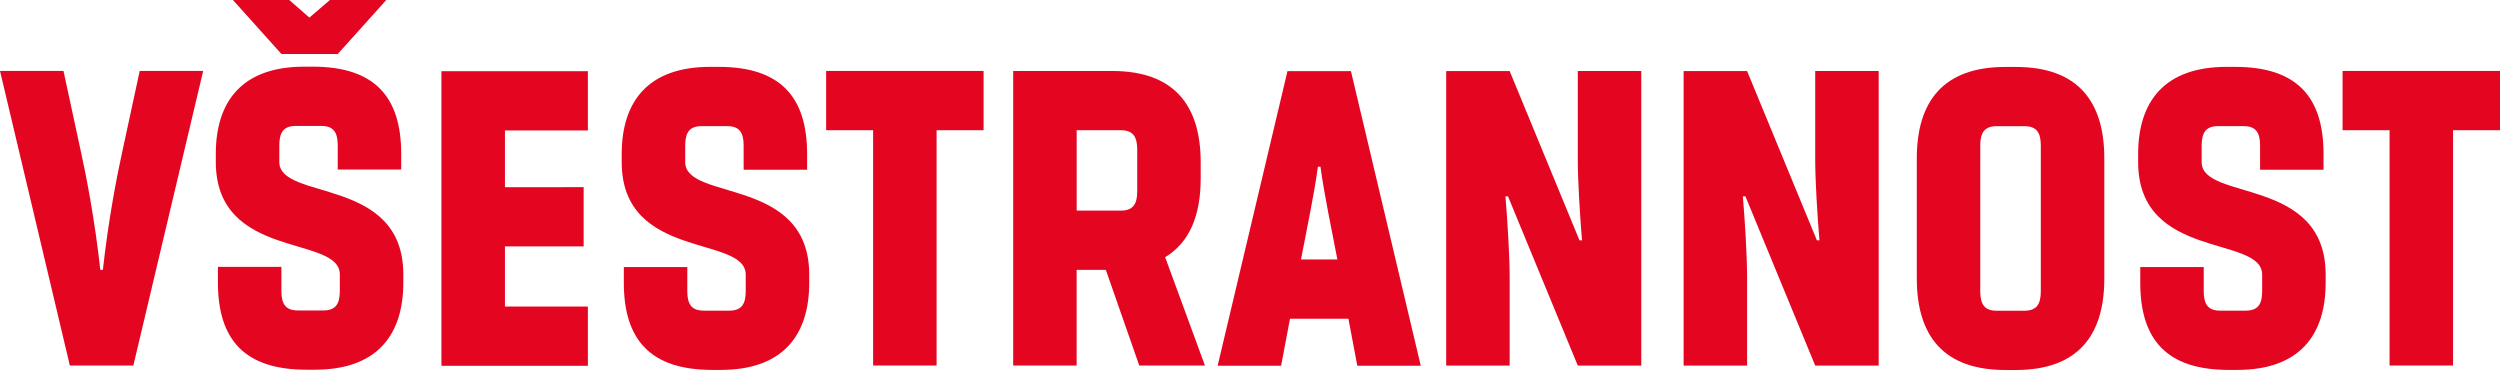
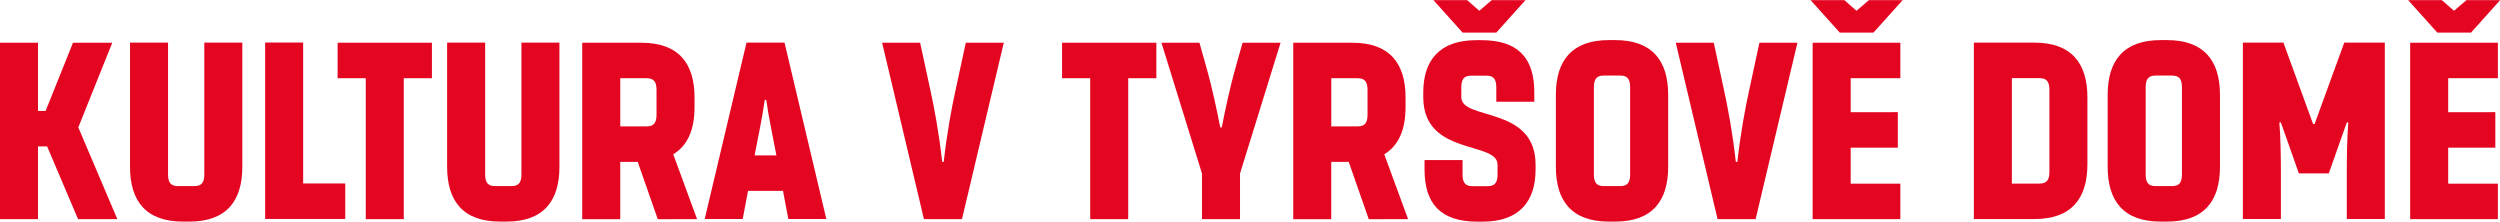
- <svg xmlns="http://www.w3.org/2000/svg" width="62.515mm" height="9.25mm" version="1.1" viewBox="0 0 62.515 9.25">
-   <g transform="translate(7.8125 -179.79)">
+ <svg xmlns="http://www.w3.org/2000/svg" width="104.38mm" height="9.25mm" version="1.1" viewBox="0 0 104.38 9.25">
+   <g transform="translate(-5.7786 -174.07)">
    <g fill="#e40521" stroke-width=".265px" aria-label="činovníci">
-       <g stroke-width=".07px" aria-label="Všestrannost">
-         <path d="m-6.066 188.93-1.746-7.366h1.587l0.434 2.011c0.138 0.624 0.349 1.714 0.487 2.963h0.064c0.138-1.249 0.349-2.339 0.487-2.963l0.434-2.011h1.587l-1.746 7.366z" />
-         <path d="m-0.775 181.14-1.217-1.355h1.408l0.508 0.445 0.519-0.445h1.408l-1.217 1.355zm0.624 7.895c-1.545 0-2.212-0.751-2.212-2.18v-0.392h1.587v0.603c0 0.328 0.106 0.487 0.413 0.487h0.635c0.307 0 0.413-0.159 0.413-0.487v-0.413c0-0.995-3.101-0.349-3.101-2.815v-0.201c0-1.323 0.667-2.18 2.212-2.18h0.212c1.545 0 2.212 0.751 2.212 2.18v0.392h-1.587v-0.603c0-0.328-0.106-0.487-0.413-0.487h-0.635c-0.307 0-0.413 0.159-0.413 0.487v0.413c0 0.984 3.101 0.349 3.101 2.815v0.201c0 1.323-0.667 2.18-2.212 2.18z" />
-         <path d="m6.782 184.47v1.482h-1.968v1.503h2.074v1.482h-3.662v-7.366h3.662v1.482h-2.074v1.418z" />
-         <path d="m9.999 189.04c-1.545 0-2.212-0.751-2.212-2.18v-0.392h1.587v0.603c0 0.328 0.106 0.487 0.413 0.487h0.635c0.307 0 0.413-0.159 0.413-0.487v-0.413c0-0.995-3.101-0.349-3.101-2.815v-0.201c0-1.323 0.667-2.18 2.212-2.18h0.212c1.545 0 2.212 0.751 2.212 2.18v0.392h-1.587v-0.603c0-0.328-0.106-0.487-0.413-0.487h-0.635c-0.307 0-0.413 0.159-0.413 0.487v0.413c0 0.984 3.101 0.349 3.101 2.815v0.201c0 1.323-0.667 2.18-2.212 2.18z" />
-         <path d="m14.021 188.93v-5.884h-1.175v-1.482h3.937v1.482h-1.175v5.884z" />
-         <path d="m22.318 188.93-0.995-2.709c0.614-0.37 0.889-1.048 0.889-1.968v-0.402c0-1.429-0.667-2.286-2.212-2.286h-2.477v7.366h1.587v-2.392h0.73l0.836 2.392zm-3.207-5.884h1.101c0.307 0 0.413 0.159 0.413 0.487v1.037c0 0.328-0.106 0.487-0.413 0.487h-1.101z" />
-         <path d="m24.445 187.76-0.222 1.175h-1.587l1.746-7.366h1.587l1.746 7.366h-1.587l-0.222-1.175zm1.185-1.482c-0.148-0.773-0.328-1.619-0.423-2.318h-0.064c-0.095 0.699-0.275 1.545-0.423 2.318z" />
-         <path d="m31.684 185.8h0.064c-0.053-0.603-0.106-1.513-0.106-2.011v-2.223h1.587v7.366h-1.587l-1.746-4.233h-0.064c0.053 0.603 0.106 1.513 0.106 2.011v2.223h-1.587v-7.366h1.587z" />
-         <path d="m37.621 185.8h0.064c-0.053-0.603-0.106-1.513-0.106-2.011v-2.223h1.587v7.366h-1.587l-1.746-4.233h-0.064c0.053 0.603 0.106 1.513 0.106 2.011v2.223h-1.587v-7.366h1.587z" />
-         <path d="m40.119 183.75c0-1.429 0.667-2.286 2.212-2.286h0.265c1.545 0 2.212 0.857 2.212 2.286v3.006c0 1.429-0.667 2.286-2.212 2.286h-0.265c-1.545 0-2.212-0.857-2.212-2.286zm3.101-0.318c0-0.328-0.106-0.487-0.413-0.487h-0.688c-0.307 0-0.413 0.159-0.413 0.487v3.641c0 0.328 0.106 0.487 0.413 0.487h0.688c0.307 0 0.413-0.159 0.413-0.487z" />
-         <path d="m47.919 189.04c-1.545 0-2.212-0.751-2.212-2.18v-0.392h1.587v0.603c0 0.328 0.106 0.487 0.413 0.487h0.635c0.307 0 0.413-0.159 0.413-0.487v-0.413c0-0.995-3.101-0.349-3.101-2.815v-0.201c0-1.323 0.667-2.18 2.212-2.18h0.212c1.545 0 2.212 0.751 2.212 2.18v0.392h-1.587v-0.603c0-0.328-0.106-0.487-0.413-0.487h-0.635c-0.307 0-0.413 0.159-0.413 0.487v0.413c0 0.984 3.101 0.349 3.101 2.815v0.201c0 1.323-0.667 2.18-2.212 2.18z" />
-         <path d="m51.941 188.93v-5.884h-1.175v-1.482h3.937v1.482h-1.175v5.884z" />
+       <g stroke-width=".07px" aria-label="kultura v tyršově domě">
+         <path d="m9.038 183.22h1.64l-1.63-3.831 1.418-3.535h-1.64l-1.143 2.847h-0.318v-2.847h-1.587v7.366h1.587v-3.037h0.381z" />
+         <path d="m12.795 175.85v5.503c0 0.328 0.106 0.487 0.413 0.487h0.688c0.307 0 0.413-0.159 0.413-0.487v-5.503h1.587v5.186c0 1.429-0.667 2.286-2.212 2.286h-0.265c-1.545 0-2.212-0.857-2.212-2.286v-5.186z" />
+         <path d="m18.436 181.73h1.757v1.482h-3.344v-7.366h1.587z" />
+         <path d="m21.05 183.22v-5.884h-1.175v-1.482h3.937v1.482h-1.175v5.884z" />
+         <path d="m26.035 175.85v5.503c0 0.328 0.106 0.487 0.413 0.487h0.688c0.307 0 0.413-0.159 0.413-0.487v-5.503h1.587v5.186c0 1.429-0.667 2.286-2.212 2.286h-0.265c-1.545 0-2.212-0.857-2.212-2.286v-5.186z" />
+         <path d="m34.883 183.22-0.995-2.709c0.614-0.37 0.889-1.048 0.889-1.968v-0.402c0-1.429-0.667-2.286-2.212-2.286h-2.477v7.366h1.587v-2.392h0.73l0.836 2.392zm-3.207-5.884h1.101c0.307 0 0.413 0.159 0.413 0.487v1.037c0 0.328-0.106 0.487-0.413 0.487h-1.101z" />
+         <path d="m37.01 182.04-0.222 1.175h-1.587l1.746-7.366h1.587l1.746 7.366h-1.587l-0.222-1.175zm1.185-1.482c-0.148-0.773-0.328-1.619-0.423-2.318h-0.064c-0.095 0.699-0.275 1.545-0.423 2.318z" />
+         <path d="m44.355 183.22-1.746-7.366h1.587l0.434 2.011c0.138 0.624 0.349 1.714 0.487 2.963h0.064c0.138-1.249 0.349-2.339 0.487-2.963l0.434-2.011h1.587l-1.746 7.366z" />
+         <path d="m51.297 183.22v-5.884h-1.175v-1.482h3.937v1.482h-1.175v5.884z" />
+         <path d="m55.964 183.22v-1.905l-1.693-5.461h1.587l0.339 1.206c0.169 0.614 0.37 1.503 0.529 2.328h0.064c0.159-0.826 0.36-1.714 0.529-2.328l0.339-1.206h1.587l-1.693 5.461v1.905z" />
+         <path d="m64.569 183.22-0.995-2.709c0.614-0.37 0.889-1.048 0.889-1.968v-0.402c0-1.429-0.667-2.286-2.212-2.286h-2.477v7.366h1.587v-2.392h0.73l0.836 2.392zm-3.207-5.884h1.101c0.307 0 0.413 0.159 0.413 0.487v1.037c0 0.328-0.106 0.487-0.413 0.487h-1.101z" />
+         <path d="m66.844 175.43-1.217-1.355h1.408l0.508 0.445 0.519-0.445h1.408l-1.217 1.355zm0.624 7.895c-1.545 0-2.212-0.751-2.212-2.18v-0.392h1.587v0.603c0 0.328 0.106 0.487 0.413 0.487h0.635c0.307 0 0.413-0.159 0.413-0.487v-0.413c0-0.995-3.101-0.349-3.101-2.815v-0.201c0-1.323 0.667-2.18 2.212-2.18h0.212c1.545 0 2.212 0.751 2.212 2.18v0.392h-1.587v-0.603c0-0.328-0.106-0.487-0.413-0.487h-0.635c-0.307 0-0.413 0.159-0.413 0.487v0.413c0 0.984 3.101 0.349 3.101 2.815v0.201c0 1.323-0.667 2.18-2.212 2.18z" />
+         <path d="m70.739 178.03c0-1.429 0.667-2.286 2.212-2.286h0.265c1.545 0 2.212 0.857 2.212 2.286v3.006c0 1.429-0.667 2.286-2.212 2.286h-0.265c-1.545 0-2.212-0.857-2.212-2.286zm3.101-0.318c0-0.328-0.106-0.487-0.413-0.487h-0.688c-0.307 0-0.413 0.159-0.413 0.487v3.641c0 0.328 0.106 0.487 0.413 0.487h0.688c0.307 0 0.413-0.159 0.413-0.487z" />
+         <path d="m77.491 183.22-1.746-7.366h1.587l0.434 2.011c0.138 0.624 0.349 1.714 0.487 2.963h0.064c0.138-1.249 0.349-2.339 0.487-2.963l0.434-2.011h1.587l-1.746 7.366z" />
+         <path d="m82.592 175.43-1.217-1.355h1.408l0.508 0.445 0.519-0.445h1.408l-1.217 1.355zm2.424 3.323v1.482h-1.968v1.503h2.074v1.482h-3.662v-7.366h3.662v1.482h-2.074v1.418z" />
+         <path d="m90.72 175.85c1.545 0 2.212 0.857 2.212 2.286v2.794c0 1.429-0.667 2.286-2.212 2.286h-2.529v-7.366zm-0.942 1.482v4.403h1.154c0.307 0 0.413-0.159 0.413-0.487v-3.429c0-0.328-0.106-0.487-0.413-0.487z" />
+         <path d="m93.778 178.03c0-1.429 0.667-2.286 2.212-2.286h0.265c1.545 0 2.212 0.857 2.212 2.286v3.006c0 1.429-0.667 2.286-2.212 2.286h-0.265c-1.545 0-2.212-0.857-2.212-2.286zm3.101-0.318c0-0.328-0.106-0.487-0.413-0.487h-0.688c-0.307 0-0.413 0.159-0.413 0.487v3.641c0 0.328 0.106 0.487 0.413 0.487h0.688c0.307 0 0.413-0.159 0.413-0.487z" />
+         <path d="m103.01 181.31h-1.249l-0.751-2.127h-0.064c0.053 0.603 0.064 1.513 0.064 2.011v2.021h-1.587v-7.366h1.693l1.238 3.397h0.064l1.238-3.397h1.693v7.366h-1.587v-2.021c0-0.497 0.011-1.408 0.064-2.011h-0.064z" />
+         <path d="m107.54 175.43-1.217-1.355h1.408l0.508 0.445 0.519-0.445h1.408l-1.217 1.355zm2.424 3.323v1.482h-1.968v1.503h2.074v1.482h-3.662v-7.366h3.662v1.482h-2.074v1.418z" />
      </g>
    </g>
  </g>
</svg>
